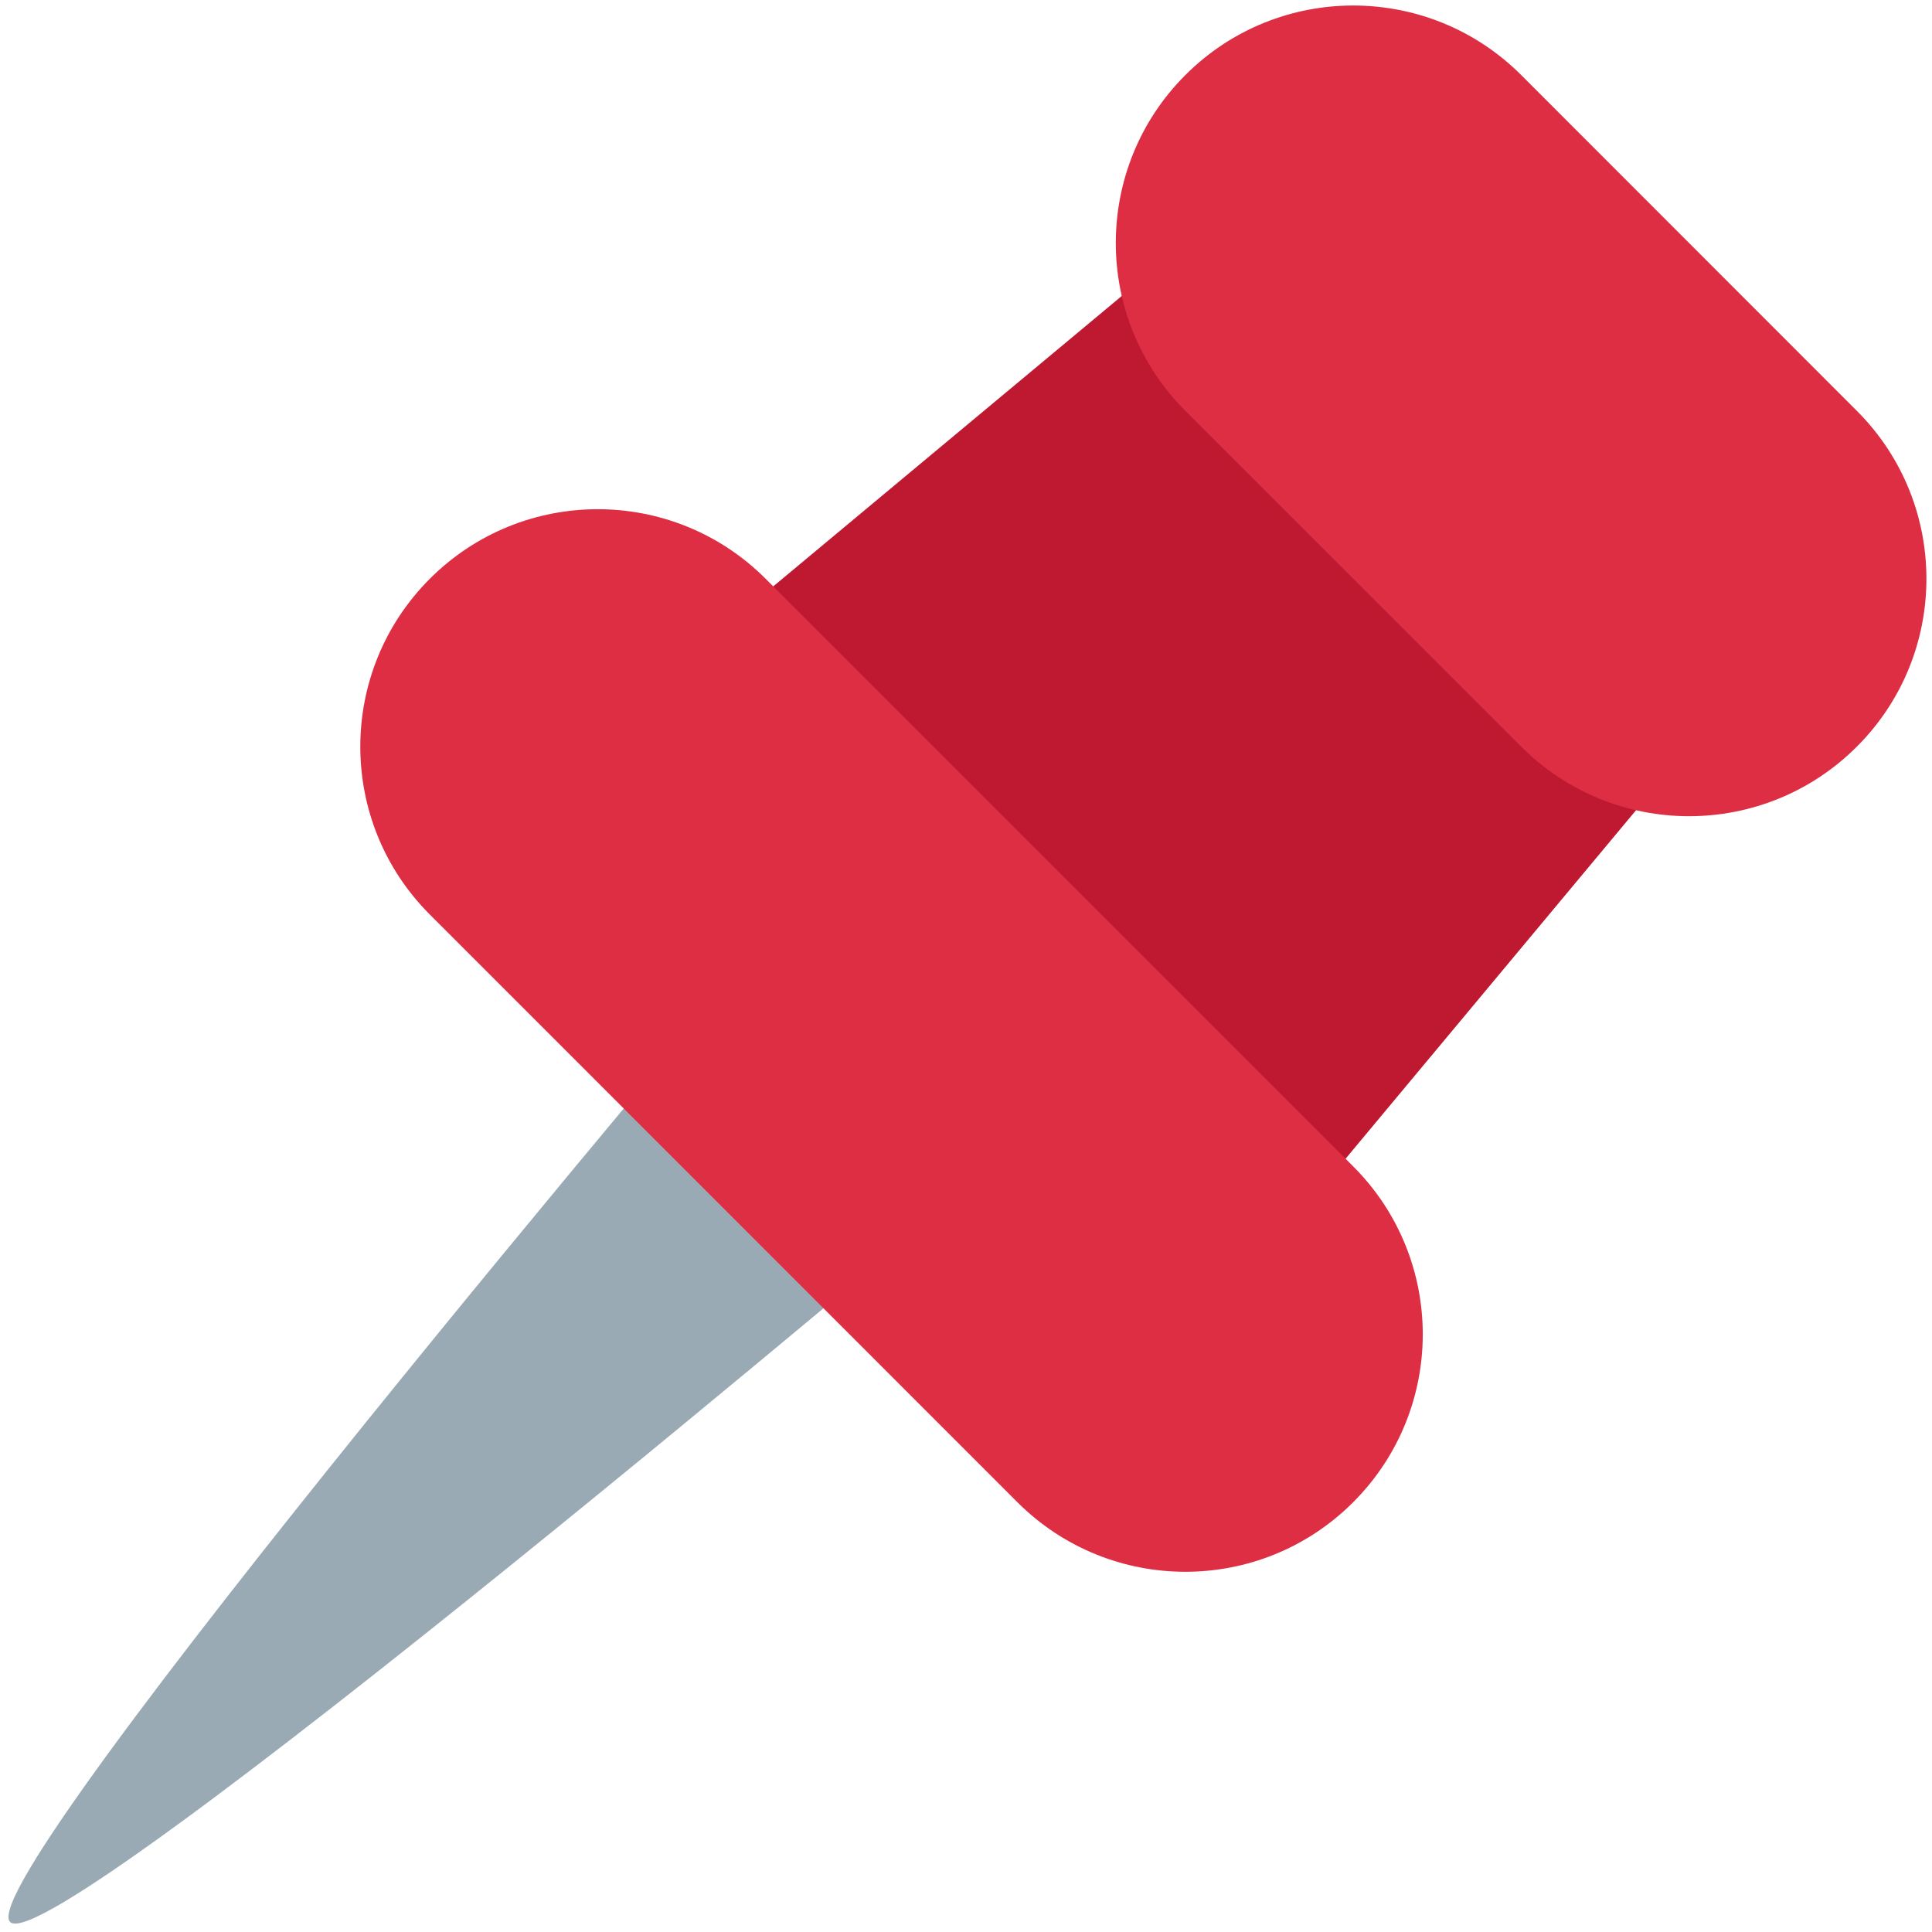
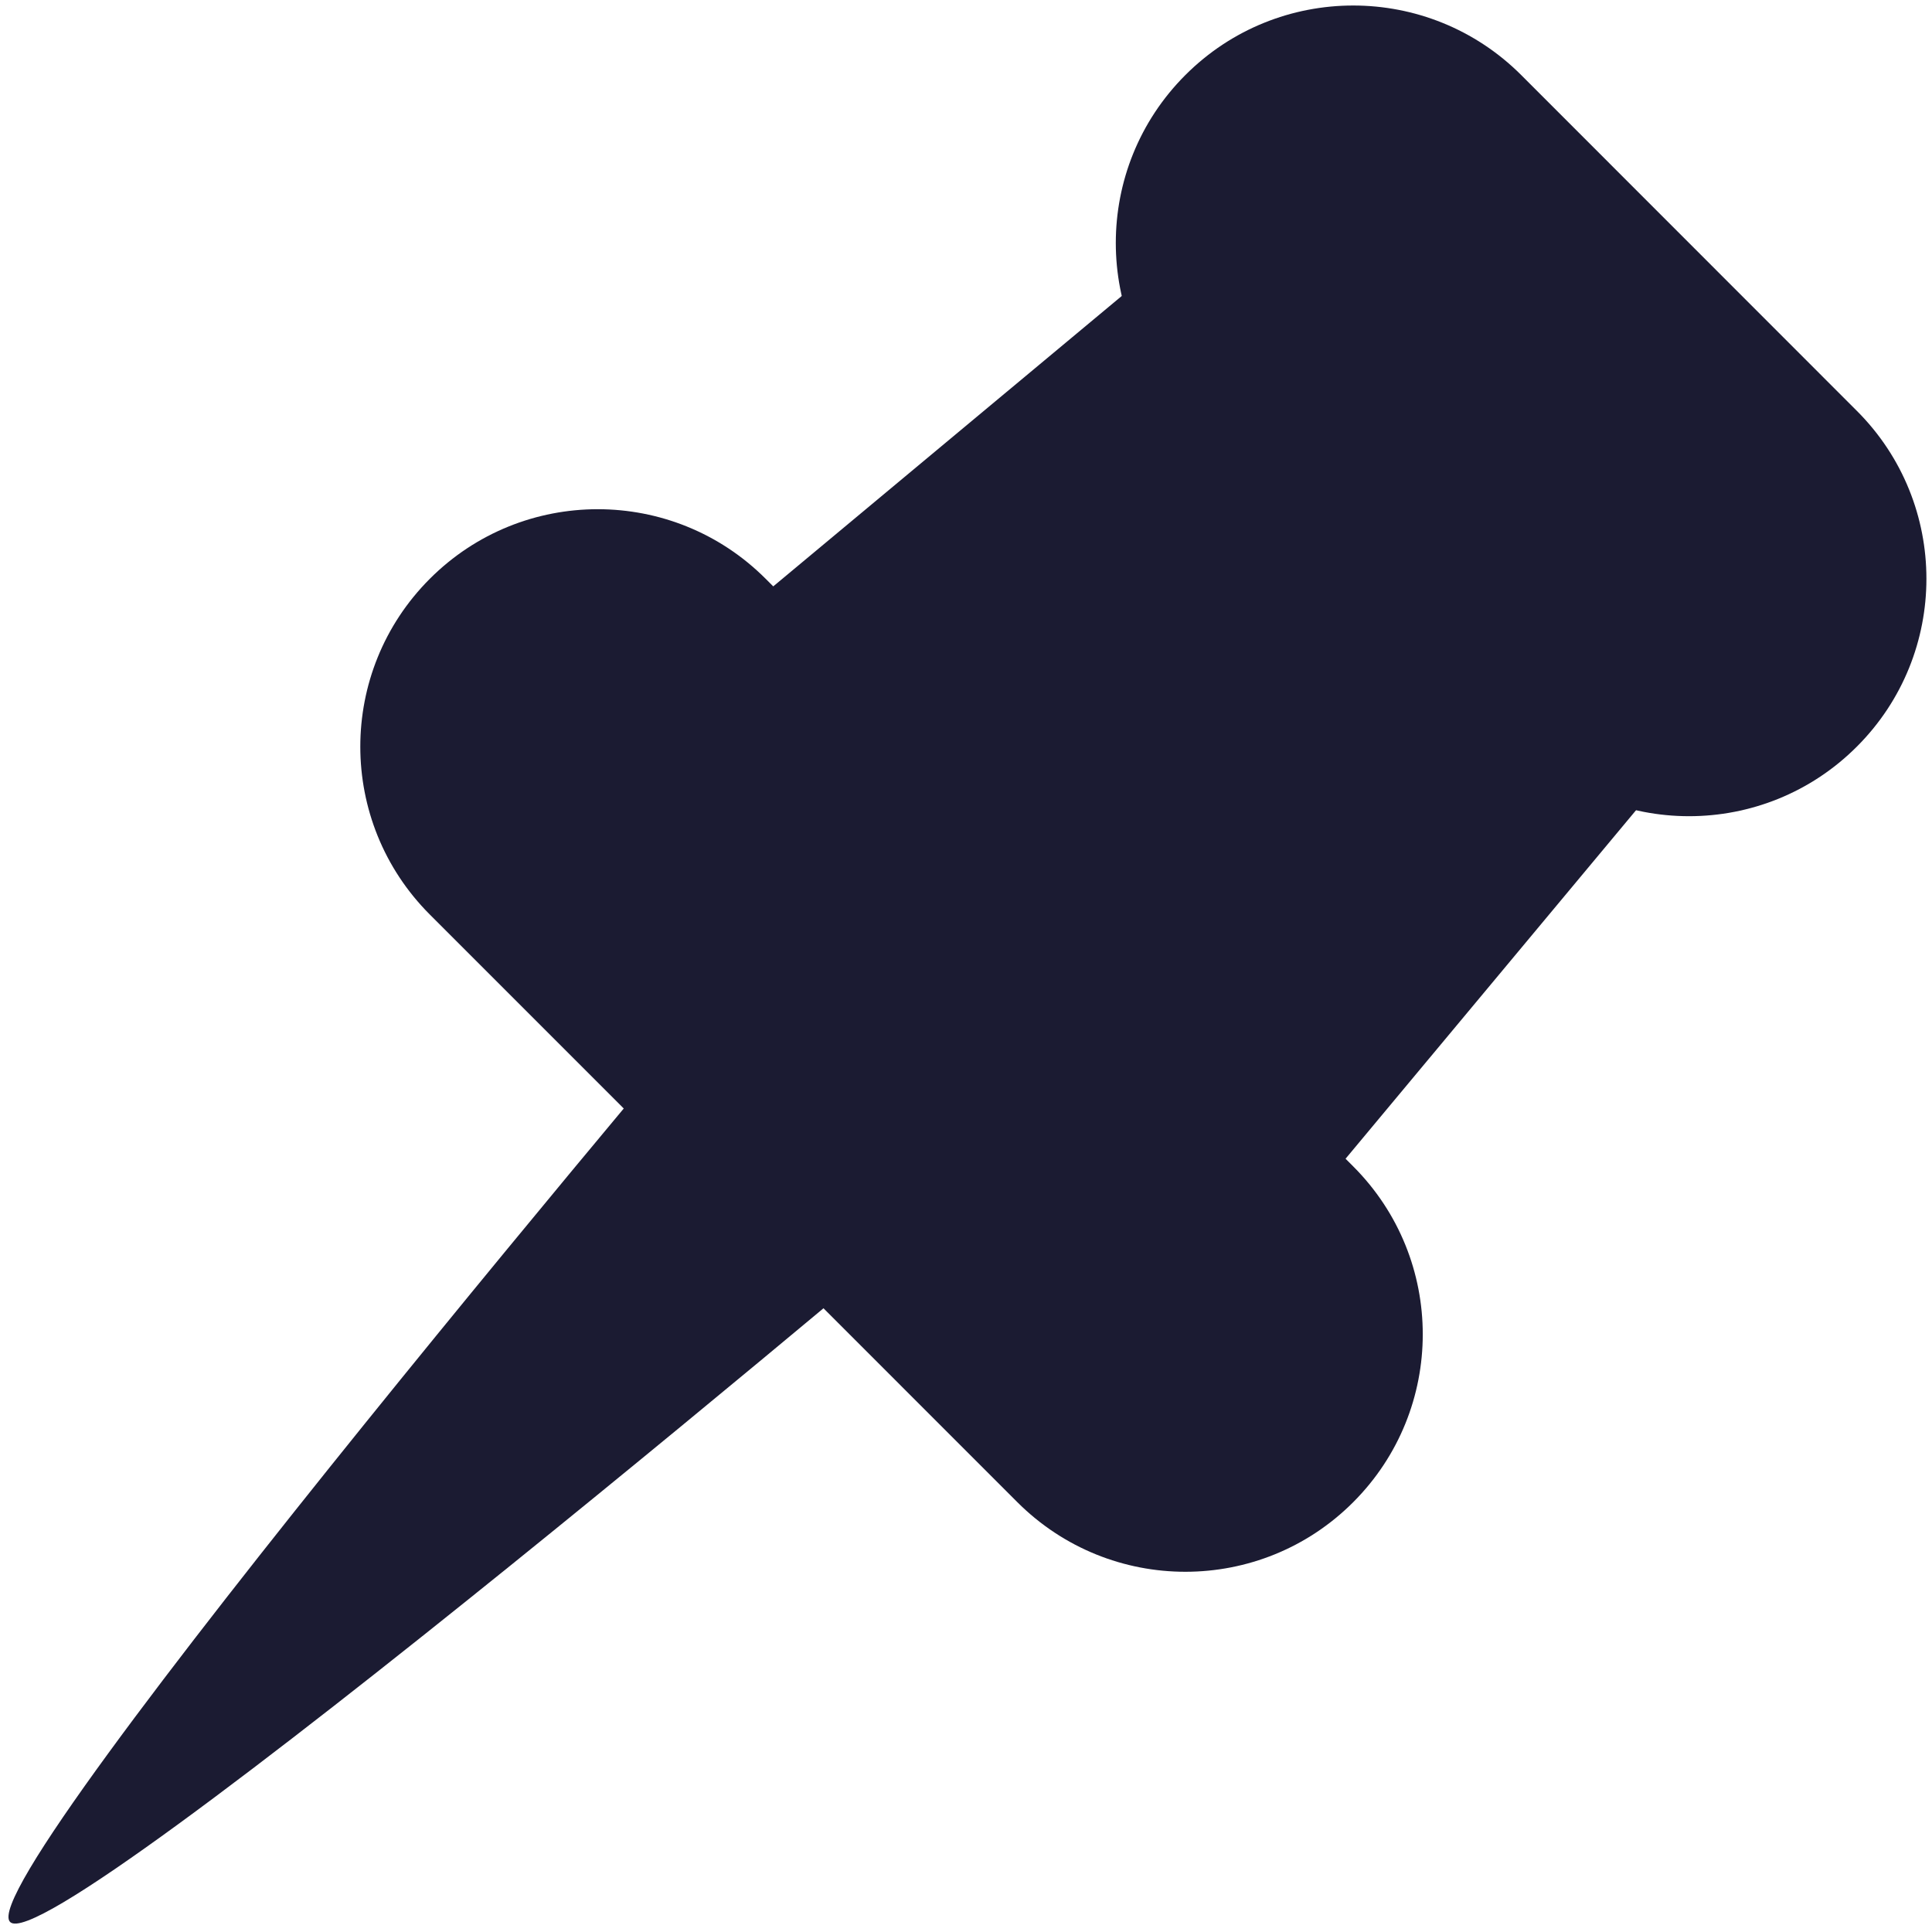
<svg xmlns="http://www.w3.org/2000/svg" viewBox="0 0 36 36">
-   <path fill="#BE1931" d="M23.651 23.297L12.702 12.348l9.386-7.821 9.385 9.385z" />
-   <path fill="#DD2E44" d="M34.6 13.912c-1.727 1.729-4.528 1.729-6.255 0l-6.257-6.256c-1.729-1.727-1.729-4.53 0-6.258 1.726-1.727 4.528-1.727 6.257 0L34.6 7.656c1.728 1.727 1.728 4.529 0 6.256z" />
-   <path fill="#99AAB5" d="M14 17.823S-.593 35.029.188 35.813C.97 36.596 18.177 22 18.177 22L14 17.823z" />
-   <path fill="#DD2E44" d="M25.215 27.991c-1.726 1.729-4.528 1.729-6.258 0L8.009 17.041c-1.727-1.728-1.727-4.528 0-6.256 1.728-1.729 4.53-1.729 6.258 0l10.948 10.949c1.728 1.729 1.728 4.528 0 6.257z" />
+   <path fill="#1b1b32" d="M23.651 23.297L12.702 12.348l9.386-7.821 9.385 9.385z" />
+   <path fill="#1b1b32" d="M34.6 13.912c-1.727 1.729-4.528 1.729-6.255 0l-6.257-6.256c-1.729-1.727-1.729-4.53 0-6.258 1.726-1.727 4.528-1.727 6.257 0L34.6 7.656c1.728 1.727 1.728 4.529 0 6.256z" />
+   <path fill="#1b1b32" d="M14 17.823S-.593 35.029.188 35.813C.97 36.596 18.177 22 18.177 22L14 17.823z" />
+   <path fill="#1b1b32" d="M25.215 27.991c-1.726 1.729-4.528 1.729-6.258 0L8.009 17.041c-1.727-1.728-1.727-4.528 0-6.256 1.728-1.729 4.53-1.729 6.258 0l10.948 10.949c1.728 1.729 1.728 4.528 0 6.257z" />
</svg>
